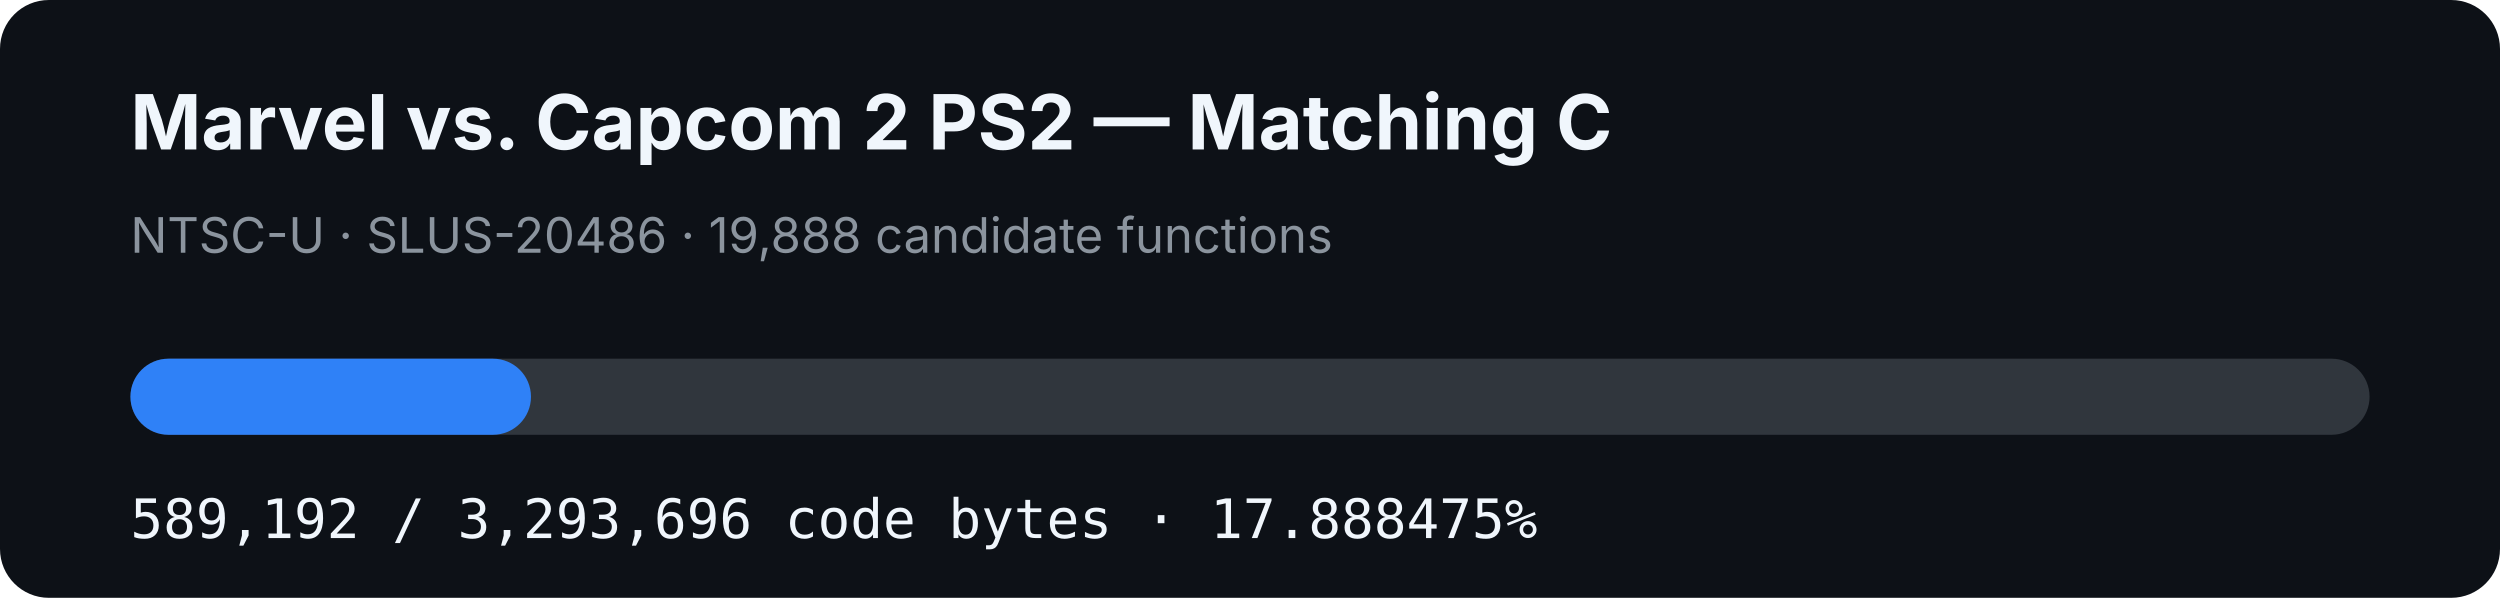
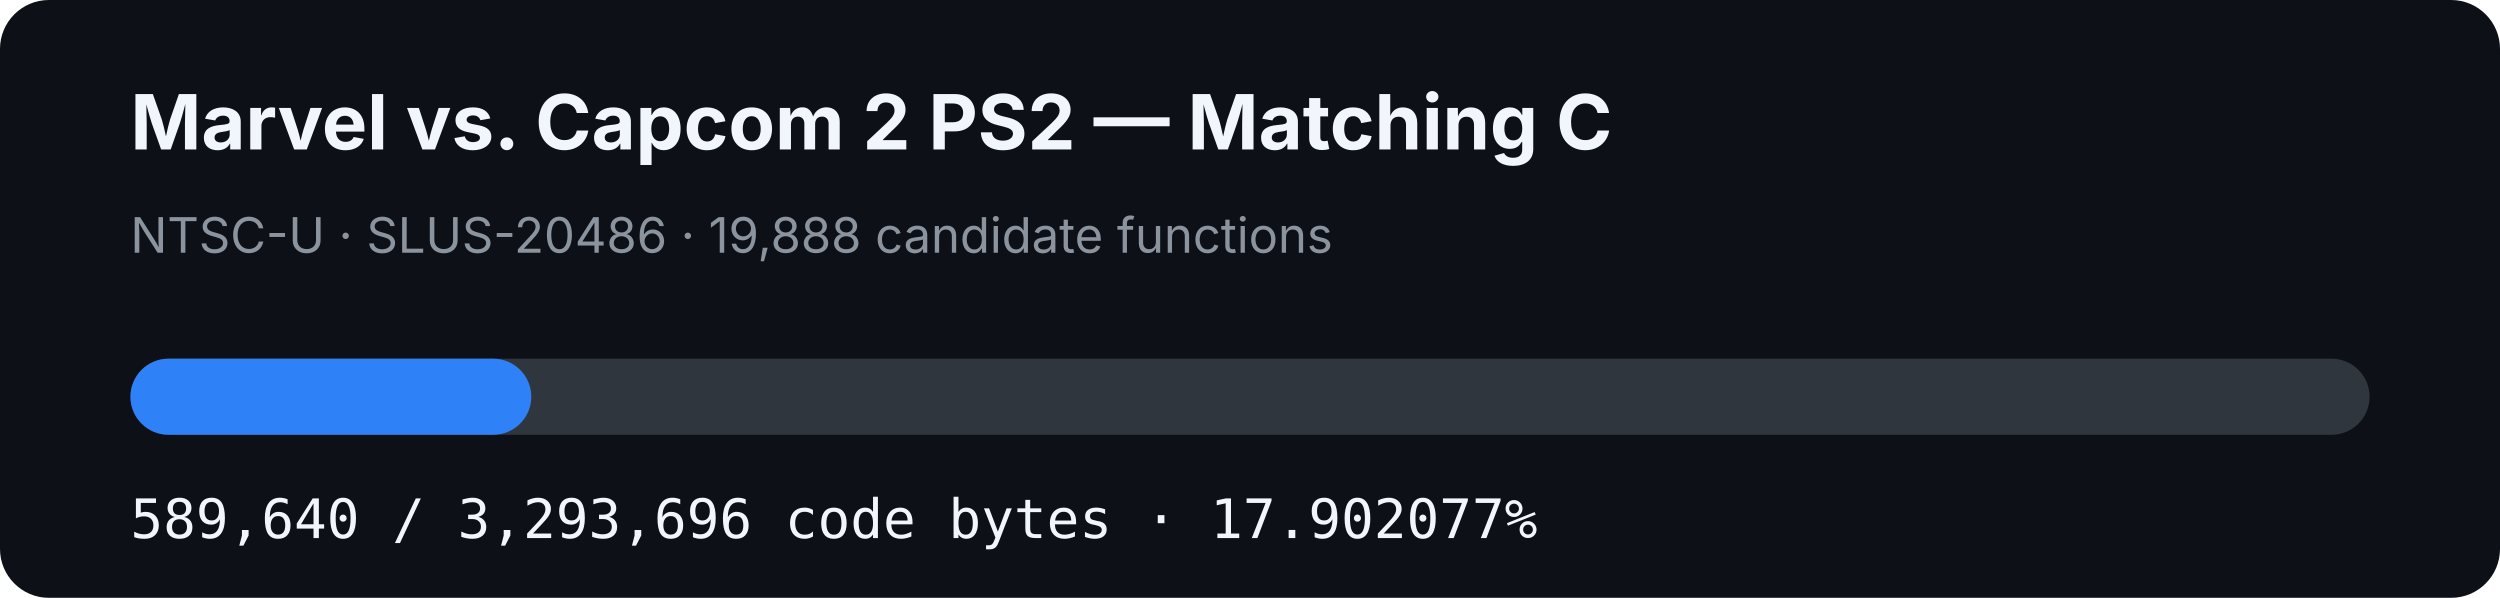
- <svg xmlns="http://www.w3.org/2000/svg" width="920" height="220" viewBox="0 0 920 220" role="img" aria-label="MVC2 PS2 matching C progress: 17.888475%">
+ <svg xmlns="http://www.w3.org/2000/svg" width="920" height="220" viewBox="0 0 920 220" role="img" aria-label="MVC2 PS2 matching C progress: 17.902077%">
  <rect width="920" height="220" rx="18" fill="#0d1117" />
  <text x="48" y="55" fill="#f0f6fc" font-family="-apple-system,BlinkMacSystemFont,Segoe UI,sans-serif" font-size="28" font-weight="700">Marvel vs. Capcom 2 PS2 — Matching C</text>
  <text x="48" y="93" fill="#8b949e" font-family="-apple-system,BlinkMacSystemFont,Segoe UI,sans-serif" font-size="18">NTSC-U · SLUS-20486 · 19,888 candidate functions</text>
  <rect x="48" y="132" width="824" height="28" rx="14" fill="#30363d" />
-   <rect x="48" y="132" width="147.401" height="28" rx="14" fill="#2f81f7" />
-   <text x="48" y="198" fill="#f0f6fc" font-family="ui-monospace,SFMono-Regular,Menlo,monospace" font-size="20">589,192 / 3,293,696 code bytes · 17.888475%</text>
+   <rect x="48" y="132" width="147.513" height="28" rx="14" fill="#2f81f7" />
+   <text x="48" y="198" fill="#f0f6fc" font-family="ui-monospace,SFMono-Regular,Menlo,monospace" font-size="20">589,640 / 3,293,696 code bytes · 17.902077%</text>
</svg>
